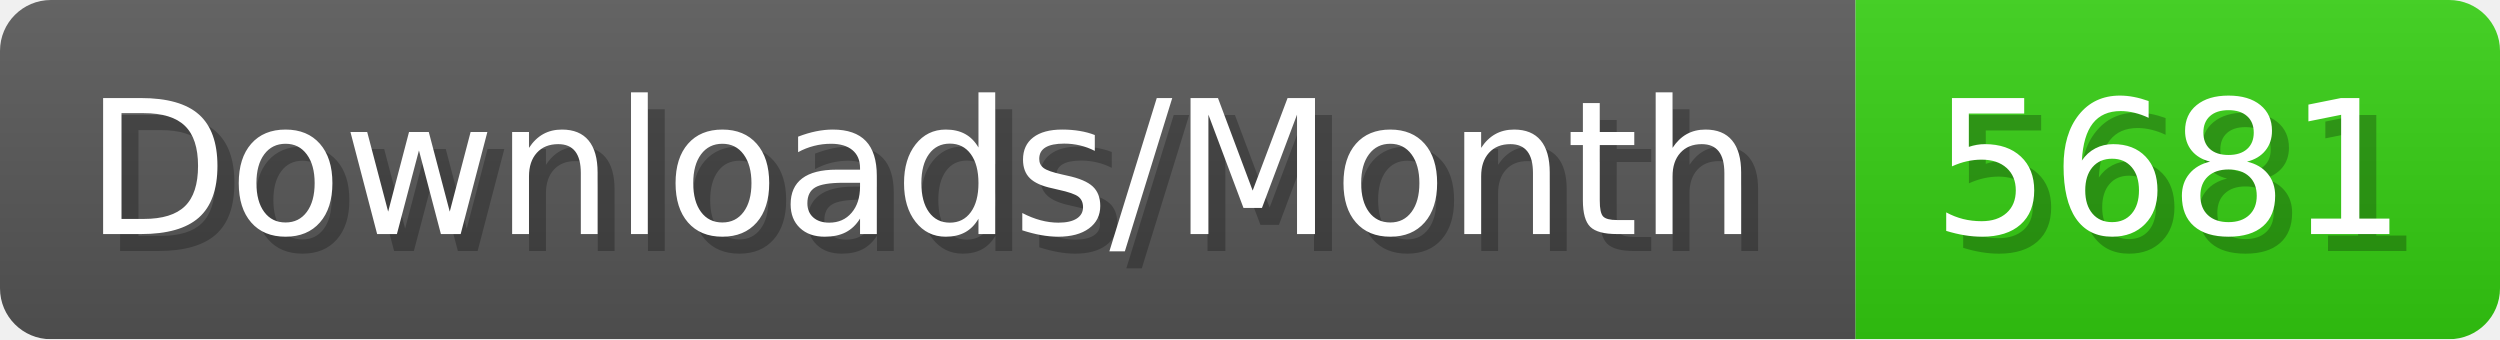
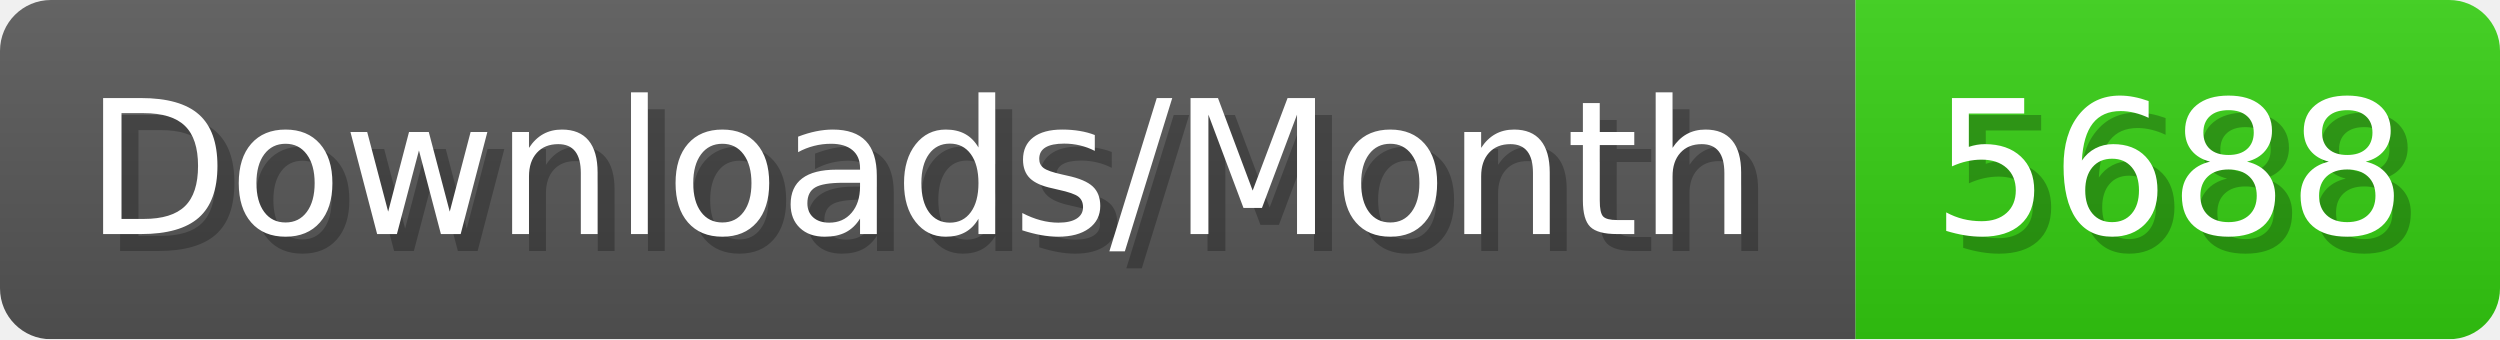
- <svg xmlns="http://www.w3.org/2000/svg" width="147.4" height="20" viewBox="0 0 1474 200" role="img" aria-label="Downloads/Month: 5681">
+ <svg xmlns="http://www.w3.org/2000/svg" width="147.4" height="20" viewBox="0 0 1474 200" role="img" aria-label="Downloads/Month: 5688">
  <linearGradient id="YlXUI" x2="0" y2="100%">
    <stop offset="0" stop-opacity=".1" stop-color="#EEE" />
    <stop offset="1" stop-opacity=".1" />
  </linearGradient>
  <mask id="JHhop">
    <rect width="1474" height="200" rx="30" fill="#FFF" />
  </mask>
  <g mask="url(#JHhop)">
    <rect width="1094" height="200" fill="#555" />
    <rect width="380" height="200" fill="#3C1" x="1094" />
    <rect width="1474" height="200" fill="url(#YlXUI)" />
  </g>
  <g aria-hidden="true" fill="#fff" text-anchor="start" font-family="Verdana,DejaVu Sans,sans-serif" font-size="110">
    <text x="60" y="148" textLength="994" fill="#000" opacity="0.25">Downloads/Month</text>
    <text x="50" y="138" textLength="994">Downloads/Month</text>
-     <text x="1149" y="148" textLength="280" fill="#000" opacity="0.25">5681</text>
-     <text x="1139" y="138" textLength="280">5681</text>
+     <text x="1149" y="148" textLength="280" fill="#000" opacity="0.25">5688</text>
+     <text x="1139" y="138" textLength="280">5688</text>
  </g>
</svg>
